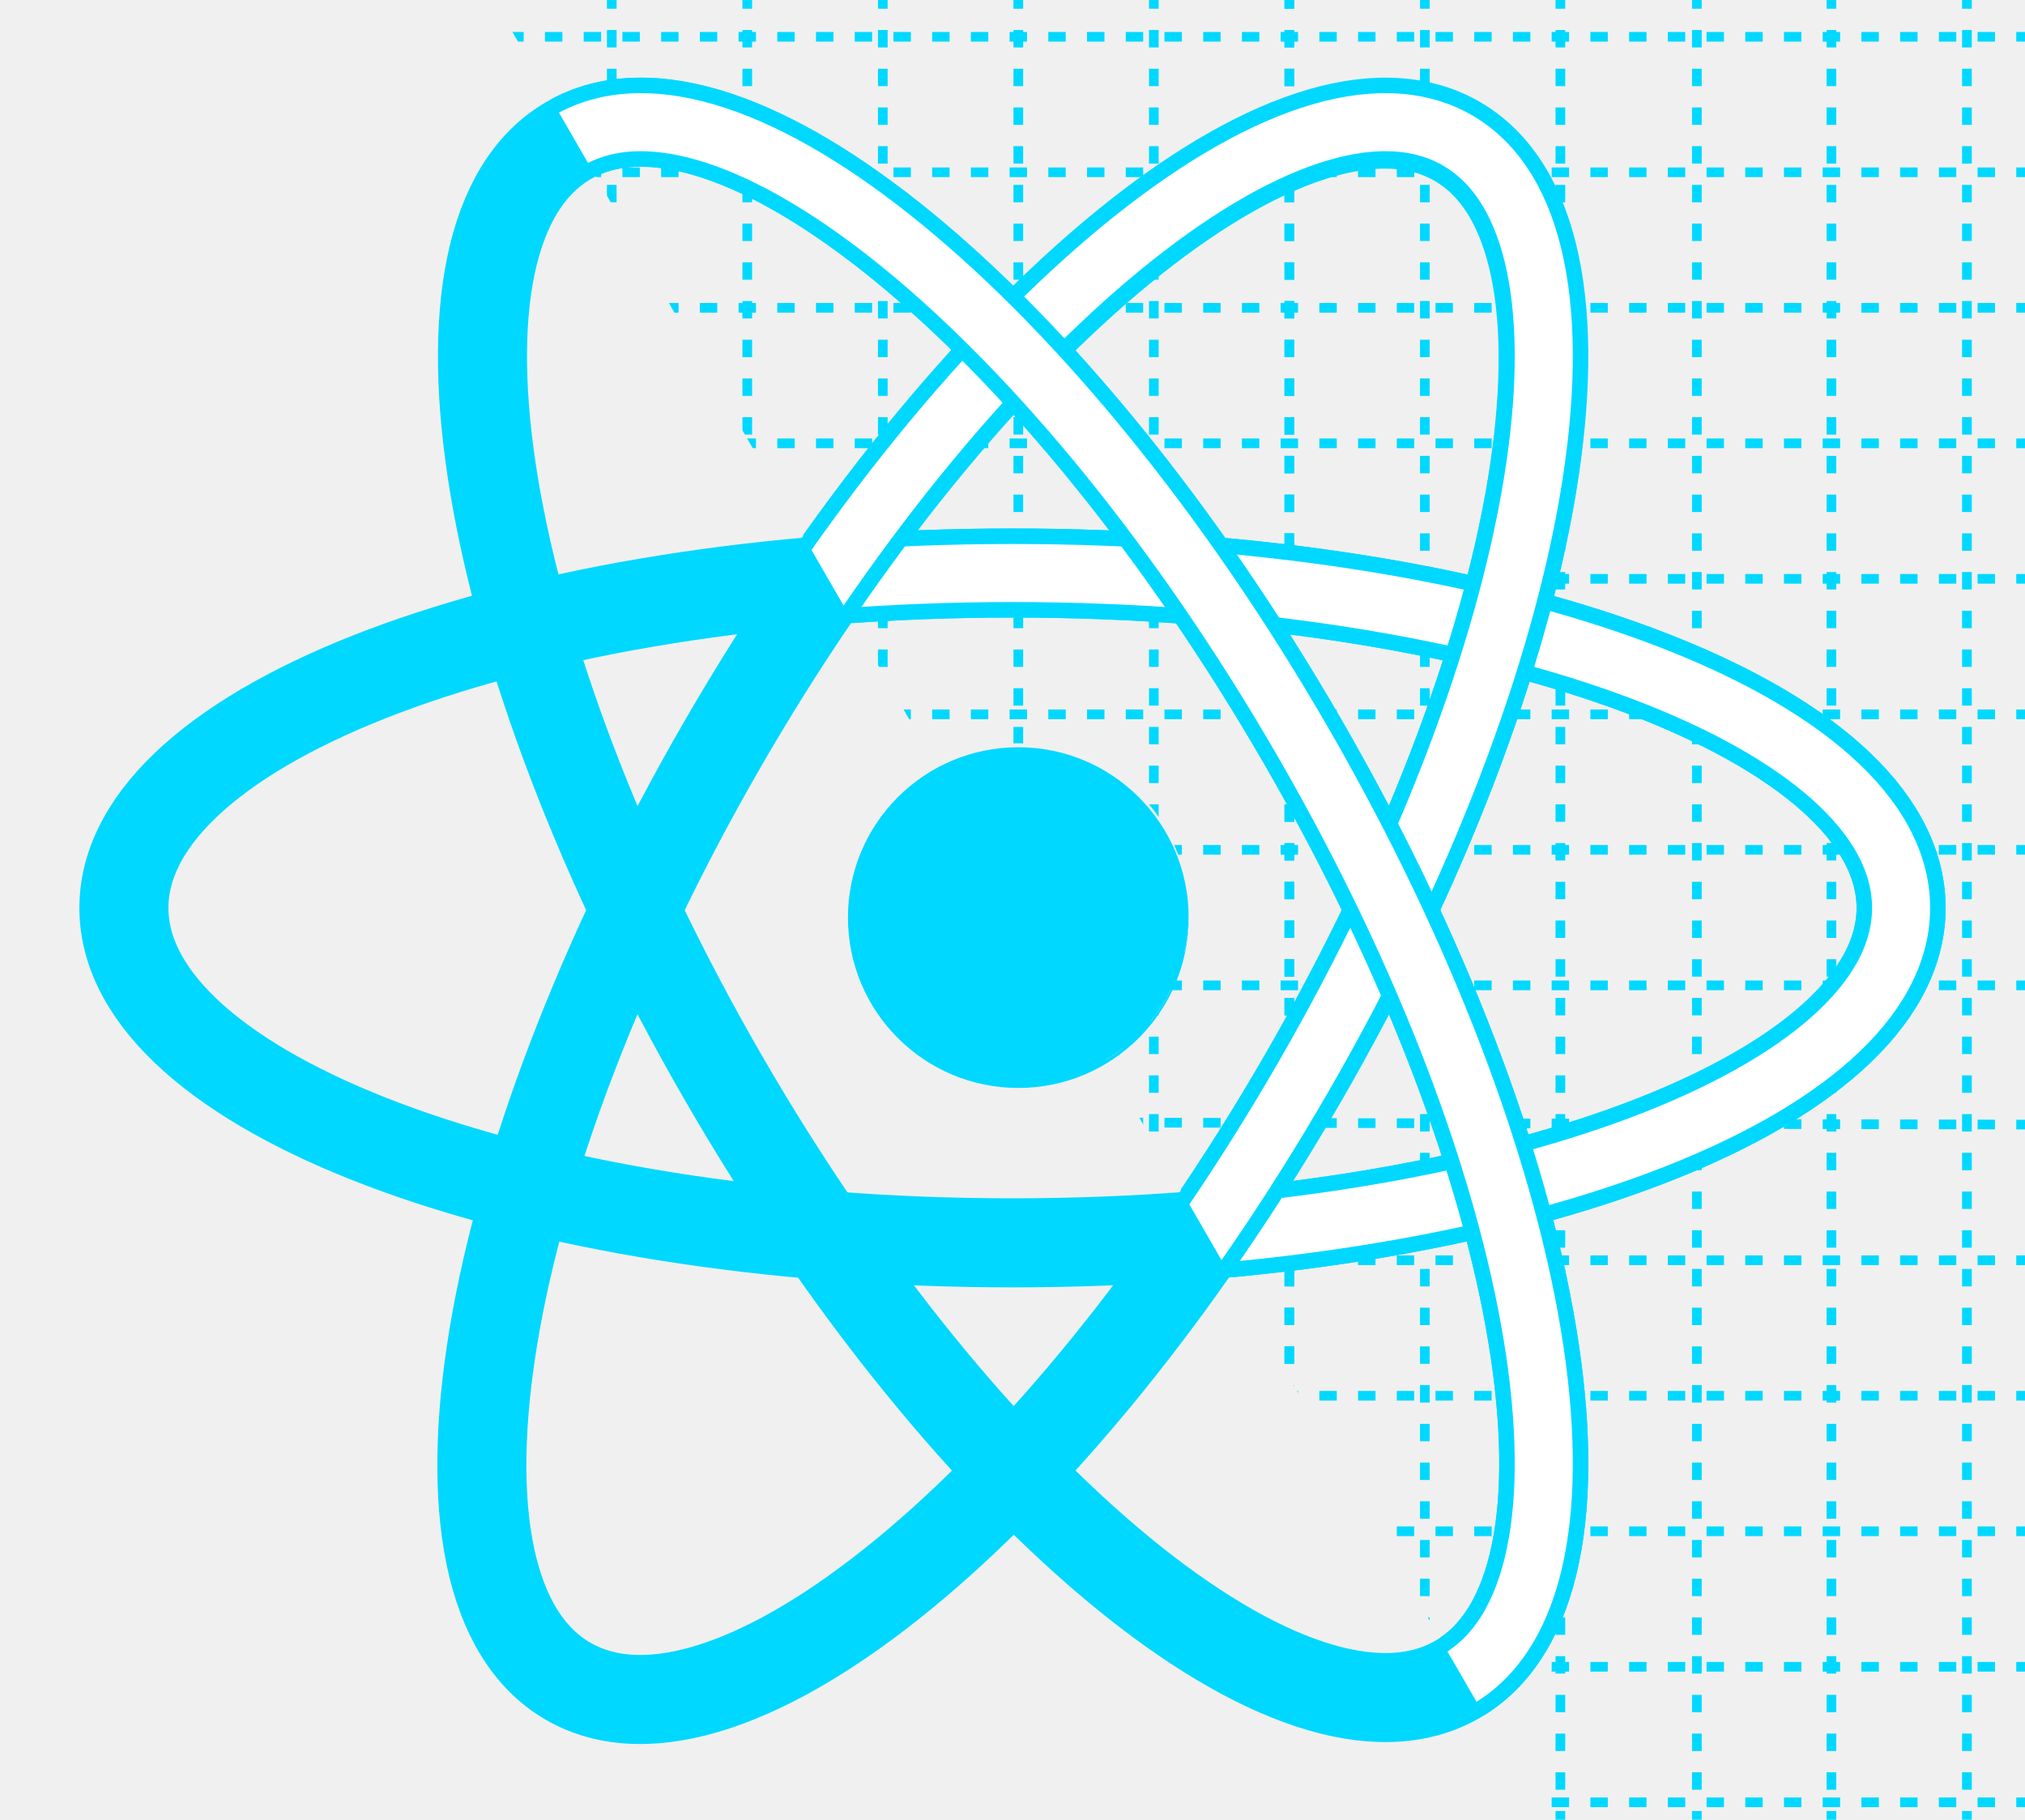
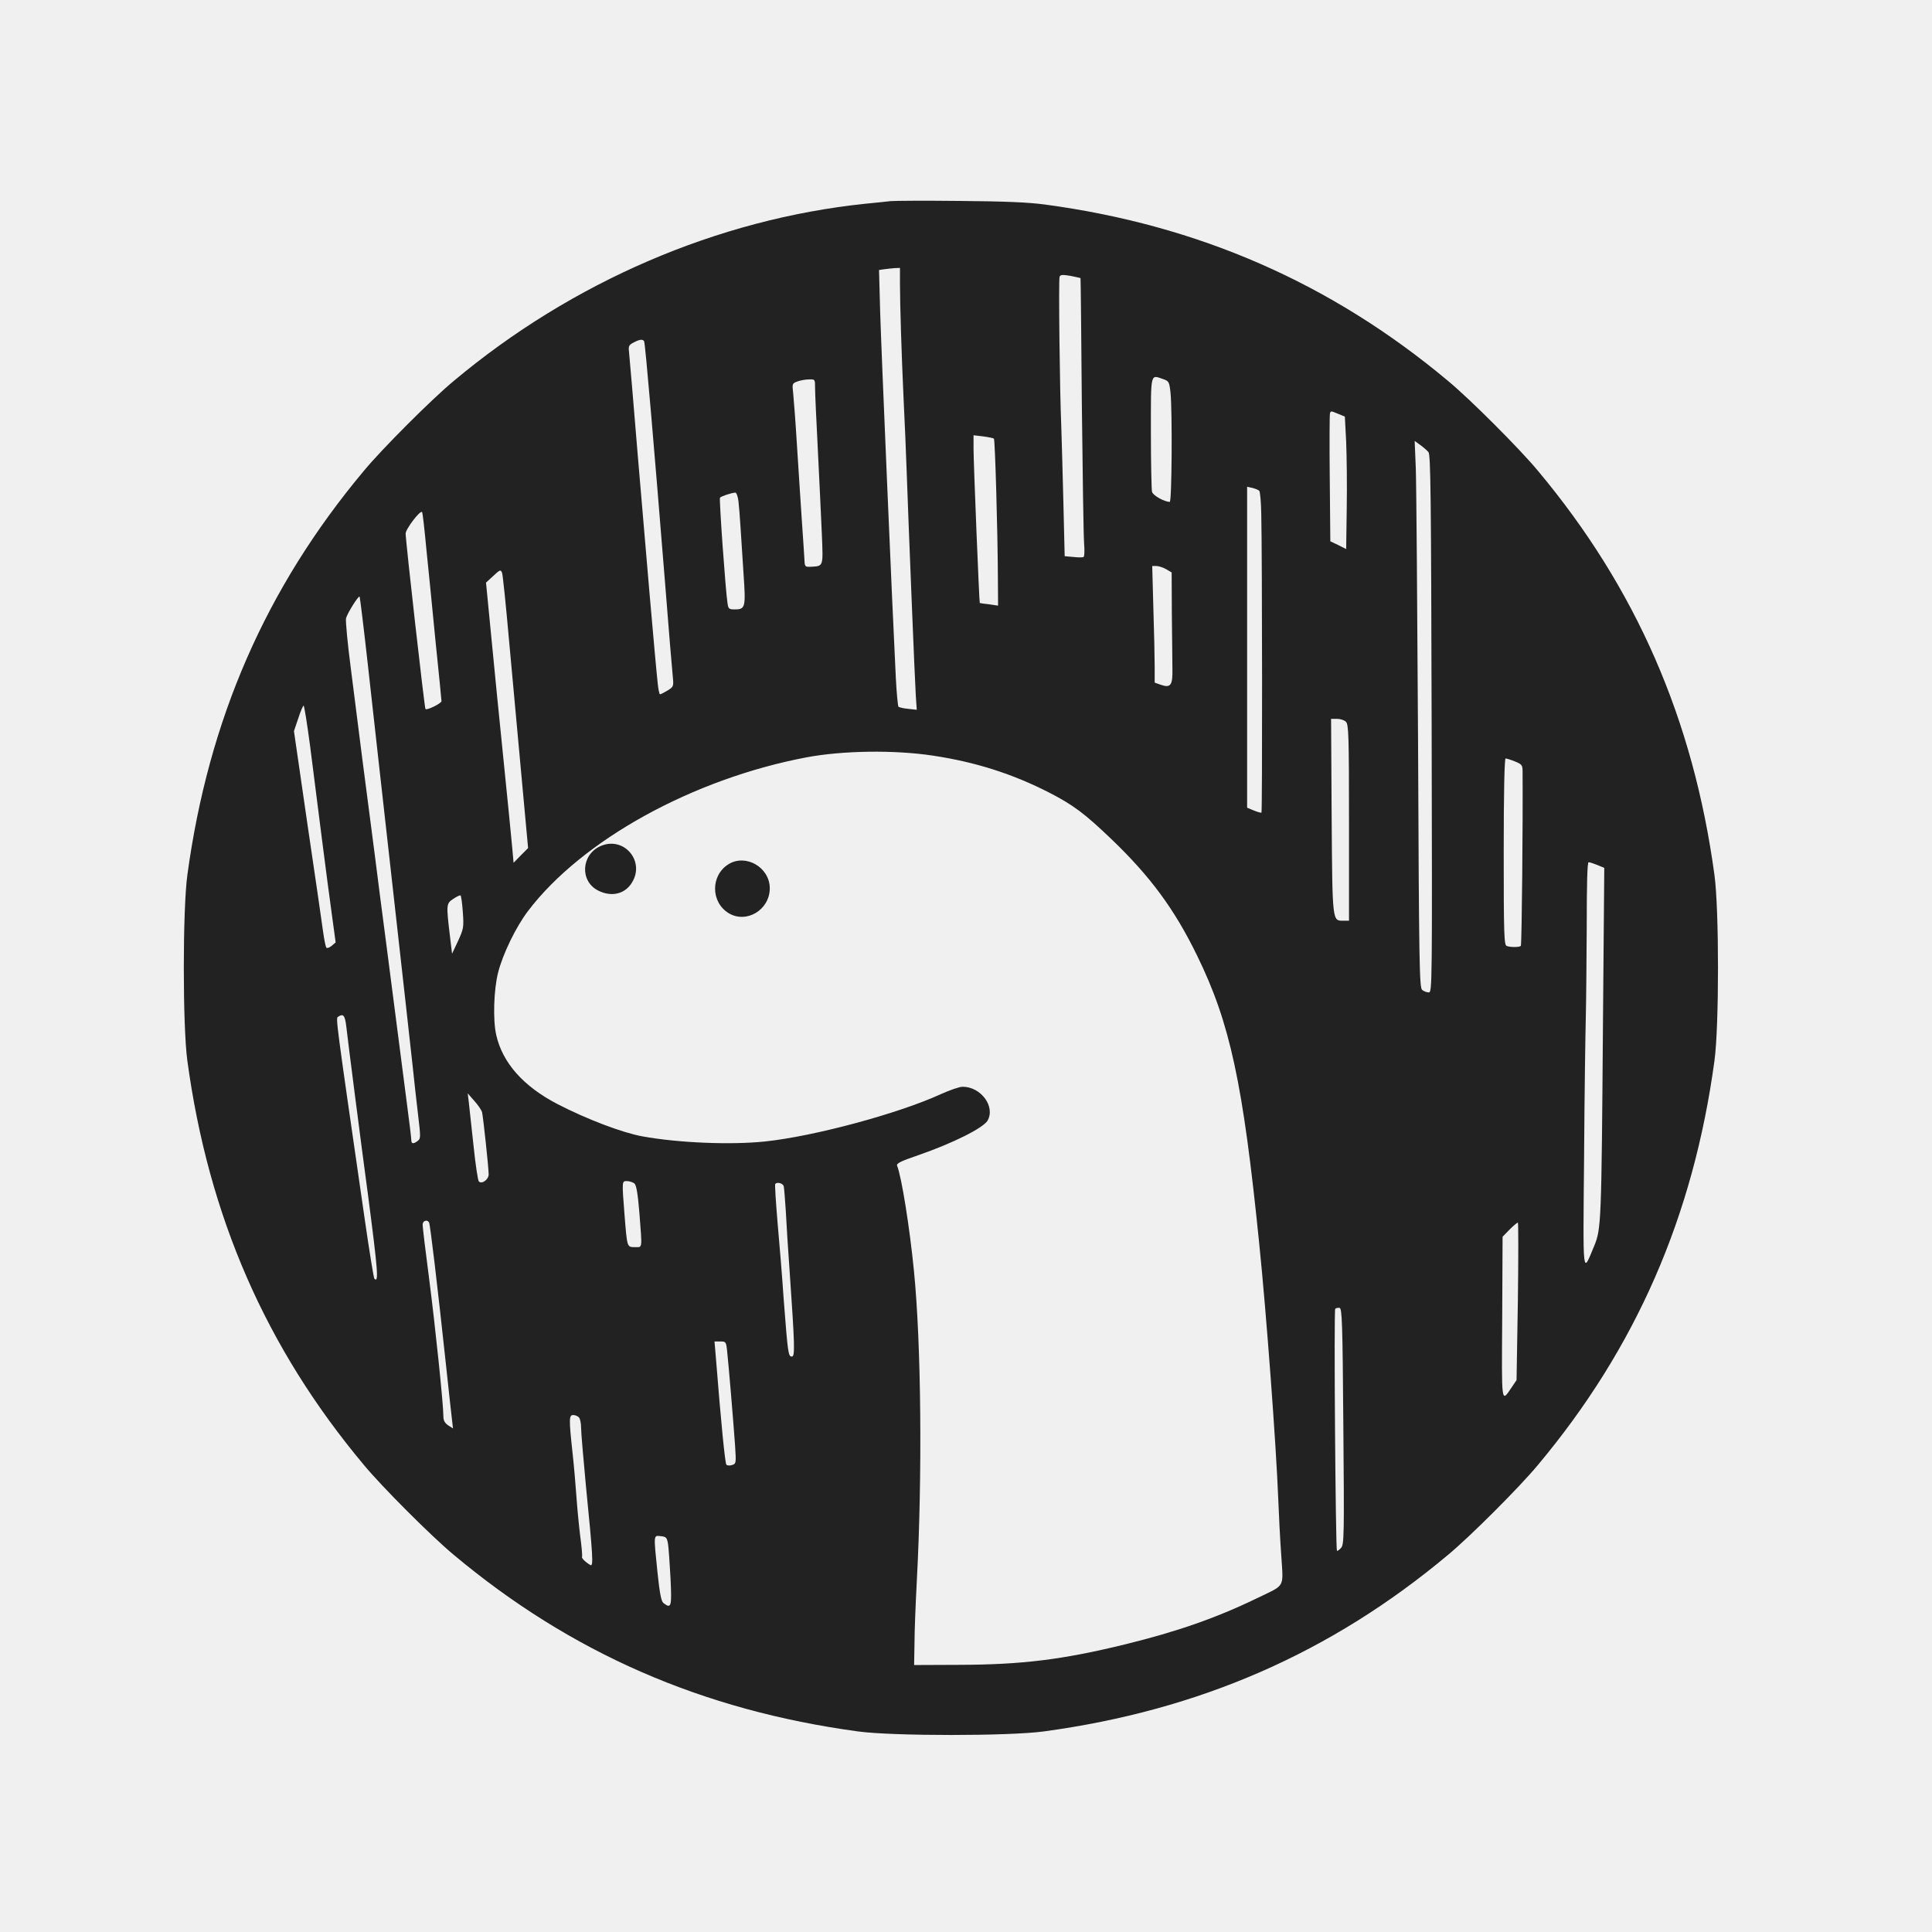
- <svg xmlns="http://www.w3.org/2000/svg" xmlns:xlink="http://www.w3.org/1999/xlink" width="523px" height="470px" viewBox="0 0 523 470" version="1.1">
-   <defs>
-     <path d="M95.572,7 L491,7 L491,477 L366.927,477 L253.621,280.748 C266.429,273.056 275,259.029 275,243 C275,218.699 255.301,199 231,199 C223.24,199 215.949,201.009 209.619,204.535 L95.572,7 Z" id="path-1" />
-     <circle id="path-3" cx="231" cy="243" r="44" />
-     <mask id="mask-4" maskContentUnits="userSpaceOnUse" maskUnits="objectBoundingBox" x="0" y="0" width="88" height="88" fill="white">
-       <use xlink:href="#path-3" />
-     </mask>
-   </defs>
-   <g id="Page-1" stroke="none" stroke-width="1" fill="none" fill-rule="evenodd">
-     <g id="Blueprint-w/-Background" transform="translate(0, -7)">
-       <g id="Group-5" transform="translate(32, 0)">
-         <g id="Group-4" fill-rule="nonzero">
-           <ellipse id="Oval" stroke="#00D8FF" stroke-width="23" transform="translate(229.5, 241.5) rotate(90) translate(-229.5, -241.5) " cx="229.5" cy="241.5" rx="86.5" ry="229.5" />
-           <ellipse id="Oval" stroke="#00D8FF" stroke-width="23" transform="translate(229.5, 242.5) rotate(30) translate(-229.5, -242.5) " cx="229.5" cy="242.5" rx="86.5" ry="229.5" />
-           <ellipse id="Oval" stroke="#00D8FF" stroke-width="23" transform="translate(229.6612, 242.0028) rotate(-30) translate(-229.6612, -242.0028) " cx="229.661" cy="242.003" rx="86.5" ry="229.5" />
-           <circle id="Oval-2" fill="#00D8FF" cx="231" cy="244" r="44" />
-         </g>
-         <mask id="mask-2" fill="white">
-           <use xlink:href="#path-1" />
-         </mask>
-         <g id="Combined-Shape" fill-rule="nonzero" />
-         <g id="Lines" mask="url(#mask-2)" stroke-dasharray="2,8" stroke-linecap="square">
-           <g transform="translate(60, -4)">
-             <g id="H-Lines" transform="translate(65, 0)">
-               <path d="M351,0 L351,488" id="Line" stroke="#00D8FF" stroke-width="2.5" />
-               <path d="M316,0 L316,488" id="Line-Copy-8" stroke="#00D8FF" stroke-width="2.5" />
-               <path d="M281.25,0 L281.25,488" id="Line-Copy-7" stroke="#00D8FF" stroke-width="2.5" />
-               <path d="M246,0 L246,488" id="Line" stroke="#00D8FF" stroke-width="2.5" />
-               <path d="M211,0 L211,488" id="Line-Copy-6" stroke="#00D8FF" stroke-width="2.5" />
-               <path d="M176,0 L176,488" id="Line-Copy-5" stroke="#00D8FF" stroke-width="2.5" />
-               <path d="M176,0 L176,488" id="Line-Copy-4" stroke="#00D8FF" stroke-width="2.5" />
-               <path d="M141,0 L141,488" id="Line-Copy-3" stroke="#00D8FF" stroke-width="2.5" />
-               <path d="M106,0 L106,488" id="Line-Copy-2" stroke="#00D8FF" stroke-width="2.5" />
-               <path d="M71,0 L71,488" id="Line" stroke="#00D8FF" stroke-width="2.5" />
-               <path d="M36,0 L36,488" id="Line" stroke="#00D8FF" stroke-width="2.5" />
-               <path d="M1,0 L1,488" id="Line-Copy" stroke="#00D8FF" stroke-width="2.5" />
-             </g>
-             <g id="V-Lines" transform="translate(224.5, 248.5) rotate(90) translate(-224.5, -248.5) translate(-4, 24)">
-               <path d="M421.5,449 L421.5,0.5" id="Line-2-Copy-5" stroke="#00D8FF" stroke-width="2.5" />
-               <path d="M456.5,449 L456.5,0.5" id="Line-2-Copy-12" stroke="#00D8FF" stroke-width="2.5" />
-               <path d="M386.5,449 L386.5,0.5" id="Line-2-Copy-11" stroke="#00D8FF" stroke-width="2.5" />
-               <path d="M351.5,449 L351.5,0.5" id="Line-2-Copy-10" stroke="#00D8FF" stroke-width="2.5" />
-               <path d="M316.5,449 L316.5,0.5" id="Line-2-Copy-9" stroke="#00D8FF" stroke-width="2.5" />
-               <path d="M280.5,449 L281.5,0.5" id="Line-2-Copy-8" stroke="#00D8FF" stroke-width="2.5" />
-               <path d="M245.5,449 L245.5,0.5" id="Line-2-Copy-7" stroke="#00D8FF" stroke-width="2.5" />
-               <path d="M210.5,449 L210.5,0.5" id="Line-2-Copy-6" stroke="#00D8FF" stroke-width="2.5" />
-               <path d="M175.5,449 L175.5,0.5" id="Line-2-Copy-4" stroke="#00D8FF" stroke-width="2.5" />
-               <path d="M140.5,449 L140.5,0.5" id="Line-2-Copy-3" stroke="#00D8FF" stroke-width="2.5" />
-               <path d="M105.5,449 L105.5,0.5" id="Line-2-Copy-2" stroke="#00D8FF" stroke-width="2.5" />
-               <path d="M70.5,449 L70.5,0.5" id="Line-2-Copy" stroke="#00D8FF" stroke-width="2.5" />
-               <path d="M35.5,449 L35.5,0.5" id="Line-2" stroke="#00D8FF" stroke-width="2.5" />
-               <path d="M0.5,449 L0.5,0.5" id="Line-2" stroke="#00D8FF" stroke-width="2.5" />
-             </g>
-           </g>
-         </g>
-         <g id="Group-3" mask="url(#mask-2)" fill-rule="nonzero">
-           <ellipse id="Oval" stroke="#00D8FF" stroke-width="23" transform="translate(229.5, 241.5) rotate(90) translate(-229.5, -241.5) " cx="229.5" cy="241.5" rx="86.5" ry="229.5" />
-           <ellipse id="Oval" stroke="#FFFFFF" stroke-width="15" transform="translate(229.5, 241.5) rotate(90) translate(-229.5, -241.5) " cx="229.5" cy="241.5" rx="86.5" ry="229.5" />
-           <ellipse id="Oval" stroke="#00D8FF" stroke-width="23" transform="translate(229.6612, 242.0028) rotate(30) translate(-229.6612, -242.0028) " cx="229.661" cy="242.003" rx="86.5" ry="229.5" />
-           <ellipse id="Oval" stroke="#FFFFFF" stroke-width="15" transform="translate(229.6612, 242.0028) rotate(30) translate(-229.6612, -242.0028) " cx="229.661" cy="242.003" rx="86.5" ry="229.5" />
-           <ellipse id="Oval" stroke="#00D8FF" stroke-width="23" transform="translate(229.6612, 242.0028) rotate(-30) translate(-229.6612, -242.0028) " cx="229.661" cy="242.003" rx="86.5" ry="229.5" />
-           <ellipse id="Oval" stroke="#FFFFFF" stroke-width="15" transform="translate(229.6612, 242.0028) rotate(-30) translate(-229.6612, -242.0028) " cx="229.661" cy="242.003" rx="86.5" ry="229.5" />
-           <use id="Oval-2" stroke="#FFFFFF" mask="url(#mask-4)" stroke-width="20" stroke-dasharray="10" xlink:href="#path-3" />
-           <circle id="Oval-2" fill="#FFFFFF" cx="231" cy="243" r="39" />
-         </g>
-       </g>
-     </g>
+ <svg xmlns="http://www.w3.org/2000/svg" version="1.0" width="1024pt" height="1024pt" viewBox="0 0 1024 1024" preserveAspectRatio="xMidYMid meet">
+   <g transform="translate(0,1024) scale(0.1,-0.1)" fill="#222" stroke="none">
+     <path d="M4720 9174 c-19 -2 -80 -9 -135 -14 -782 -82 -1552 -413 -2180 -939 -116 -96 -380 -360 -476 -476 -520 -621 -824 -1318 -936 -2143 -25 -183 -25 -801 0 -984 112 -825 416 -1522 936 -2143 96 -116 360 -380 476 -476 621 -520 1318 -824 2143 -936 183 -25 801 -25 984 0 825 112 1522 416 2143 936 116 96 380 360 476 476 520 621 824 1318 936 2143 25 183 25 801 0 984 -112 825 -416 1522 -936 2143 -96 116 -360 380 -476 476 -619 518 -1323 826 -2137 935 -88 12 -216 17 -453 19 -181 2 -346 1 -365 -1z m50 -432 c0 -117 8 -371 19 -612 6 -118 13 -287 16 -375 11 -312 44 -1131 49 -1204 l5 -73 -45 5 c-25 2 -48 8 -52 11 -3 4 -10 73 -14 154 -18 356 -77 1737 -83 1939 l-6 222 28 4 c15 2 40 5 56 6 l27 1 0 -78z m957 24 c1 -1 4 -303 7 -671 4 -369 9 -700 12 -736 3 -37 2 -69 -3 -71 -4 -3 -29 -3 -54 0 l-46 4 -7 291 c-4 161 -9 339 -11 397 -8 177 -15 778 -9 793 4 11 15 12 57 5 29 -6 53 -11 54 -12z m-2313 -335 c6 -9 53 -560 111 -1281 19 -245 38 -469 41 -497 5 -51 4 -53 -28 -73 -18 -11 -36 -20 -40 -20 -3 0 -9 26 -12 58 -14 130 -68 758 -106 1212 -22 267 -42 506 -45 532 -5 44 -4 48 22 62 32 17 50 20 57 7z m2753 -201 c28 -10 31 -15 37 -72 10 -100 7 -578 -4 -578 -29 0 -89 34 -94 53 -3 12 -6 154 -6 315 0 325 -4 306 67 282z m-1847 -47 c0 -27 7 -176 15 -333 8 -157 17 -356 21 -442 7 -174 9 -168 -58 -172 -33 -1 -33 -1 -35 49 -2 28 -7 115 -13 195 -5 80 -17 253 -25 385 -8 132 -18 263 -21 291 -6 50 -5 52 22 62 16 6 44 11 62 11 32 1 32 1 32 -46z m2774 -137 l34 -14 7 -134 c3 -73 5 -231 3 -350 l-3 -218 -42 21 -42 20 -3 332 c-2 183 -1 338 1 345 4 15 4 15 45 -2z m-1826 -131 c6 -6 20 -491 21 -737 l1 -148 -47 7 c-27 3 -49 6 -50 7 -3 2 -33 743 -33 815 l0 74 51 -6 c29 -4 54 -9 57 -12z m2303 -71 c12 -14 14 -233 17 -1441 3 -1387 3 -1423 -15 -1423 -11 0 -26 6 -35 13 -15 11 -17 132 -22 1317 -4 718 -9 1370 -12 1449 l-6 144 29 -21 c17 -12 36 -29 44 -38z m-897 -205 c5 -4 10 -61 11 -126 5 -221 6 -1576 1 -1580 -2 -2 -20 3 -40 11 l-36 15 0 851 0 850 28 -6 c15 -4 31 -10 36 -15z m-2760 -56 c3 -27 8 -88 11 -138 3 -49 10 -161 16 -248 12 -176 10 -187 -47 -187 -30 0 -34 3 -38 33 -10 59 -45 551 -40 559 5 7 57 25 81 27 6 1 14 -20 17 -46z m-1654 -255 c11 -106 33 -328 49 -493 17 -165 31 -305 31 -311 0 -12 -77 -50 -85 -42 -5 5 -105 890 -105 930 0 24 77 125 87 114 3 -2 13 -91 23 -198z m3921 -105 l29 -17 1 -216 c1 -118 3 -250 3 -293 2 -90 -9 -105 -63 -86 l-31 11 0 86 c0 48 -3 187 -7 310 l-6 222 23 0 c12 0 35 -8 51 -17z m-3482 -388 c18 -192 47 -516 66 -720 l34 -370 -39 -39 -38 -39 -7 79 c-4 44 -24 248 -45 454 -21 206 -51 505 -66 664 l-28 288 39 36 c35 33 39 34 46 16 4 -10 21 -176 38 -369z m-749 -121 c22 -197 80 -721 130 -1164 50 -443 97 -870 106 -950 8 -80 22 -201 30 -270 14 -117 14 -125 -2 -137 -24 -18 -34 -16 -34 5 0 9 -9 85 -20 167 -18 137 -48 369 -115 890 -14 105 -41 314 -60 465 -20 151 -49 376 -65 500 -16 124 -43 336 -60 473 -18 136 -29 257 -26 270 7 27 66 121 72 115 2 -3 22 -166 44 -364z m-306 -431 c15 -120 43 -339 62 -488 19 -148 43 -333 54 -410 l19 -140 -21 -18 c-12 -10 -24 -14 -28 -10 -4 4 -12 44 -18 88 -6 44 -43 301 -83 570 l-71 490 23 68 c12 37 25 67 28 67 4 0 19 -98 35 -217z m5490 131 c14 -14 16 -76 16 -535 l0 -519 -28 0 c-61 0 -60 -15 -64 553 l-3 517 32 0 c17 0 39 -7 47 -16z m-2189 -179 c226 -34 423 -97 618 -197 126 -65 186 -110 326 -244 208 -199 336 -373 456 -619 175 -358 243 -675 329 -1525 39 -381 90 -1072 101 -1355 3 -82 10 -217 16 -300 11 -176 24 -152 -131 -227 -215 -104 -422 -176 -695 -243 -334 -82 -550 -108 -880 -109 l-240 -1 2 115 c0 63 6 210 12 325 30 557 24 1260 -15 1650 -22 224 -65 496 -89 556 -5 13 18 24 117 58 181 63 338 142 362 181 43 74 -34 180 -132 180 -17 0 -68 -18 -115 -39 -224 -103 -673 -224 -932 -251 -179 -19 -457 -8 -650 27 -105 19 -293 90 -450 171 -181 94 -292 219 -325 367 -18 80 -13 240 10 330 25 99 95 243 159 327 285 375 873 700 1476 814 192 36 464 40 670 9z m3085 -31 c36 -15 40 -19 40 -53 2 -273 -4 -897 -9 -923 -1 -9 -53 -10 -75 -2 -14 5 -16 59 -16 500 0 316 4 494 10 494 5 0 28 -7 50 -16z m437 -549 l36 -15 -7 -828 c-8 -1055 -9 -1086 -47 -1177 -62 -149 -59 -179 -53 475 2 327 7 658 9 735 2 77 4 294 5 483 0 228 3 342 10 342 6 0 27 -7 47 -15z m-6014 -249 c6 -81 4 -89 -25 -153 l-32 -68 -12 100 c-19 160 -19 167 19 191 17 12 35 20 38 18 3 -2 9 -42 12 -88z m-618 -603 c9 -82 79 -626 115 -893 54 -413 58 -472 34 -447 -3 3 -26 142 -50 309 -156 1078 -155 1071 -142 1079 27 18 36 8 43 -48z m720 -458 c6 -25 35 -296 35 -329 0 -28 -36 -54 -52 -38 -5 5 -18 90 -28 188 -11 99 -22 202 -25 229 l-6 50 35 -40 c20 -22 38 -49 41 -60z m807 -377 c11 -10 18 -50 27 -158 15 -195 17 -180 -24 -180 -42 0 -41 -3 -55 173 -14 179 -14 177 13 177 13 0 30 -6 39 -12z m792 -15 c2 -10 7 -70 11 -133 3 -63 12 -205 20 -315 28 -404 29 -455 12 -455 -19 0 -21 15 -43 300 -8 118 -23 304 -33 413 -9 109 -15 200 -12 202 11 12 40 3 45 -12z m-1880 -192 c6 -9 44 -329 91 -766 14 -132 28 -259 31 -283 l5 -43 -25 16 c-19 13 -26 26 -26 49 0 63 -43 478 -76 732 -19 144 -34 271 -34 283 0 21 24 29 34 12z m5771 -418 l-7 -418 -25 -37 c-57 -84 -54 -100 -51 368 l2 429 37 38 c20 20 40 37 44 37 3 0 3 -188 0 -417z m-925 -663 c5 -581 4 -626 -12 -644 -10 -11 -19 -18 -22 -15 -7 8 -17 1275 -9 1282 4 4 14 6 23 5 13 -3 16 -74 20 -628z m-3266 398 c7 -62 32 -359 42 -499 6 -94 6 -97 -16 -104 -12 -4 -26 -3 -30 2 -7 7 -29 229 -56 571 l-7 82 31 0 c29 0 31 -2 36 -52z m-786 -350 c7 -7 12 -32 12 -57 0 -26 12 -161 25 -301 38 -383 41 -435 24 -425 -26 15 -49 38 -44 44 2 4 -2 54 -10 111 -7 58 -16 152 -20 210 -4 58 -13 164 -21 235 -19 175 -18 195 4 195 10 0 23 -5 30 -12z m473 -673 c3 -22 9 -104 13 -182 7 -150 4 -161 -37 -130 -12 9 -20 47 -32 161 -21 206 -22 198 17 194 29 -3 33 -7 39 -43z" />
+     <path d="M3184 5756 c-104 -45 -112 -186 -14 -236 71 -36 143 -19 180 43 70 114 -44 246 -166 193z" />
+     <path d="M3862 5660 c-96 -59 -96 -201 0 -260 95 -57 218 18 218 132 0 110 -126 184 -218 128z" />
  </g>
</svg>
